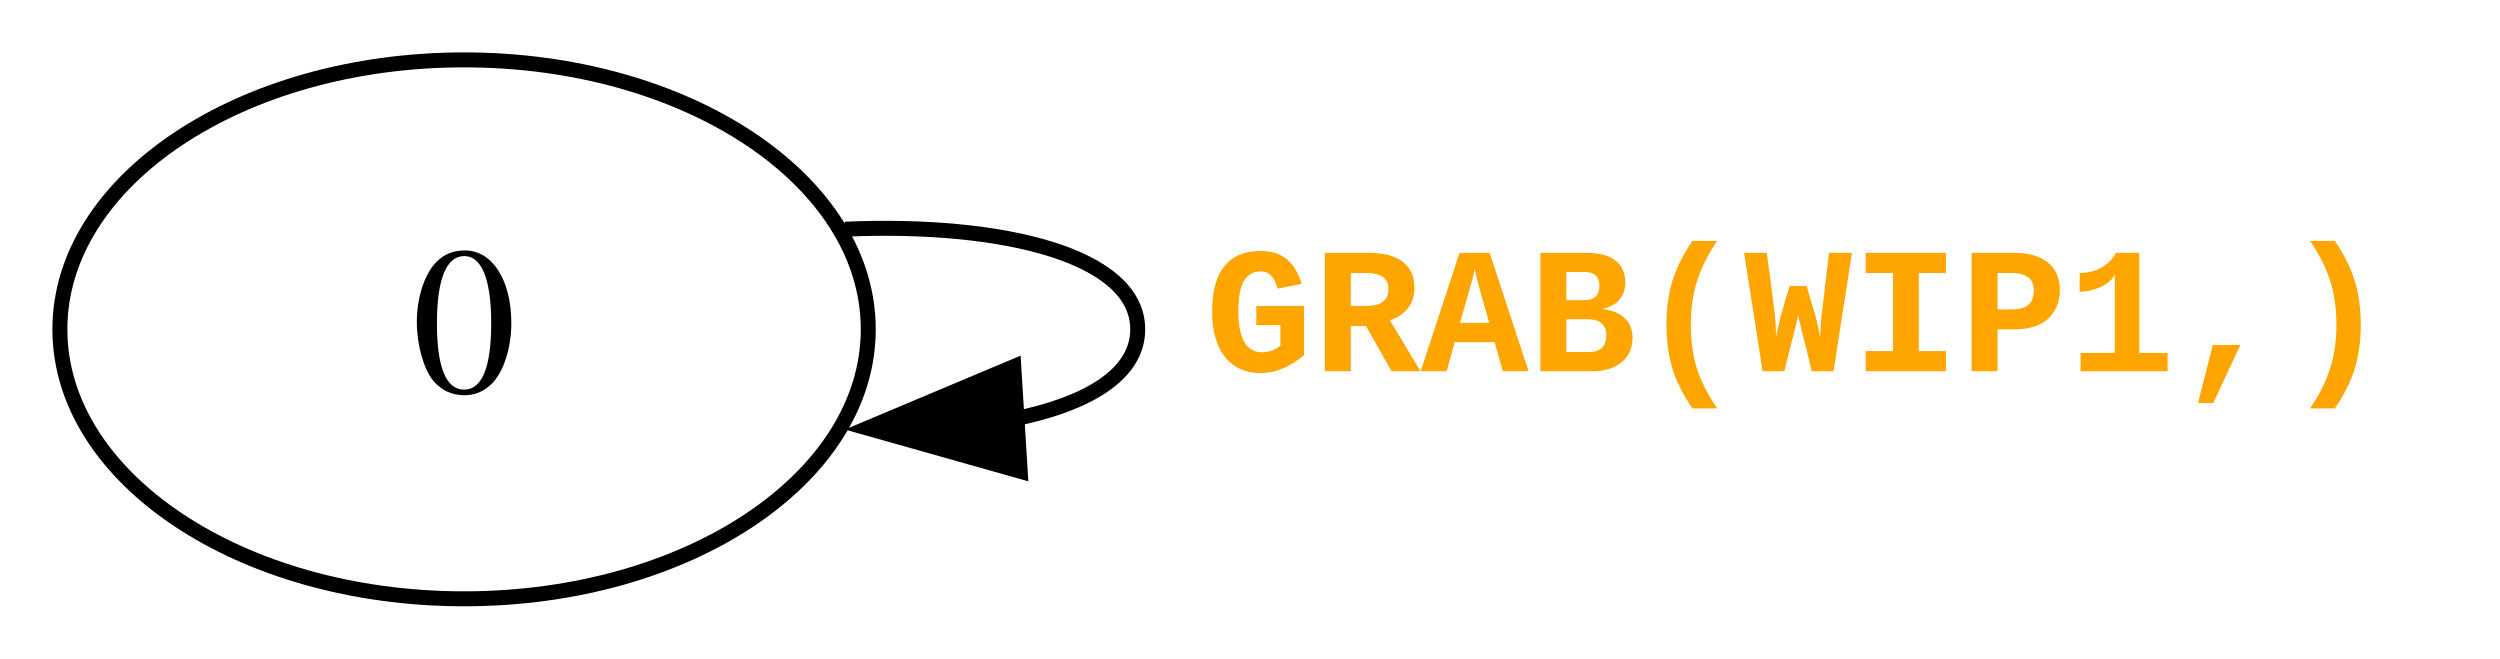
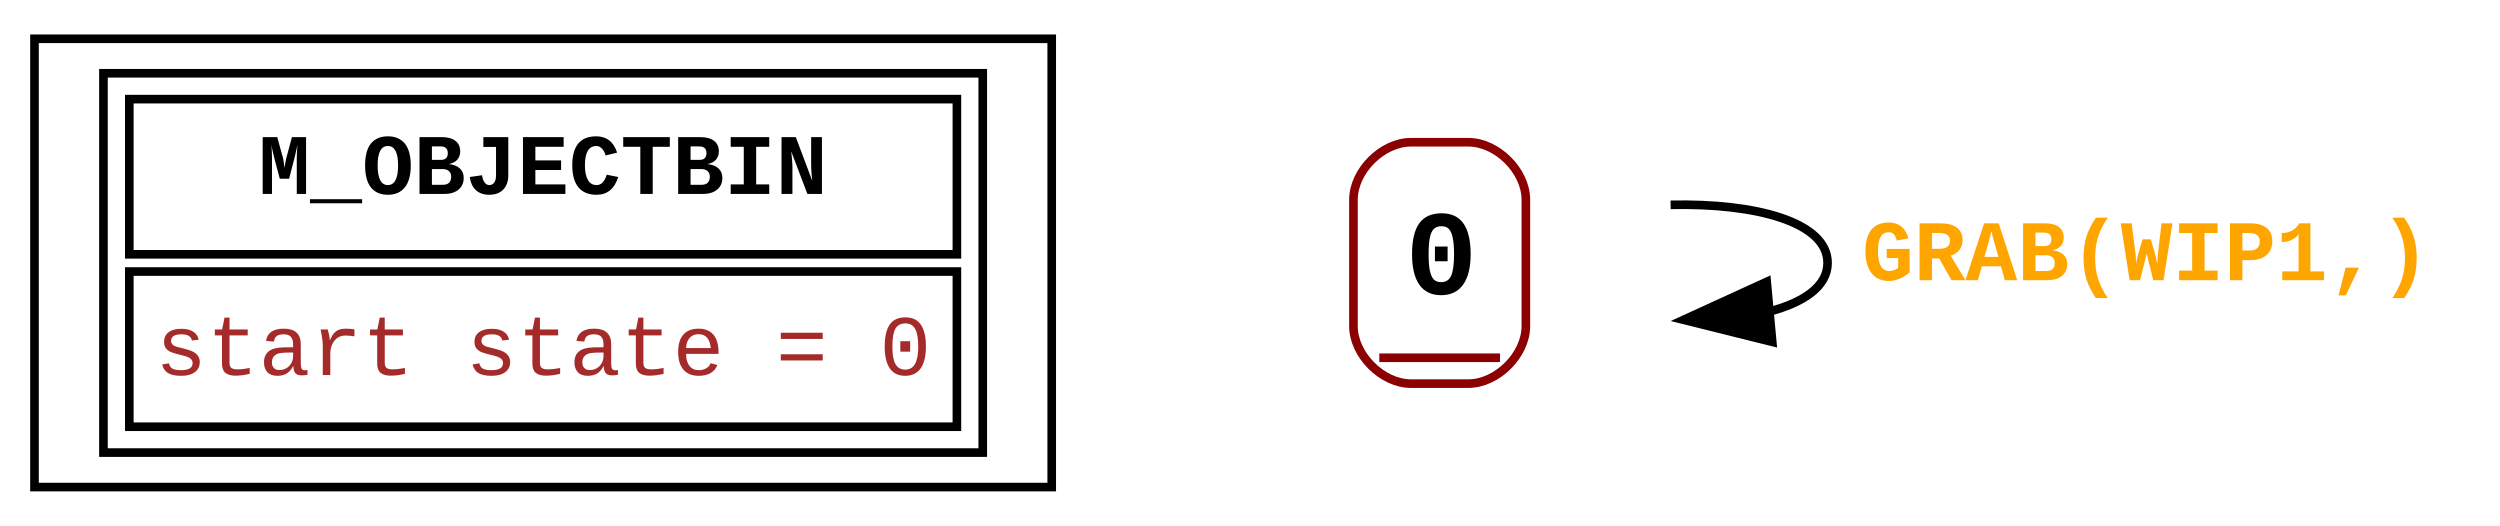
- <svg xmlns="http://www.w3.org/2000/svg" width="167pt" height="44pt" viewBox="0.00 0.00 167.00 44.00">
-   <g id="graph0" class="graph" transform="scale(1 1) rotate(0) translate(4 40)">
-     <polygon fill="white" stroke="none" points="-4,4 -4,-40 163,-40 163,4 -4,4" />
+ <svg xmlns="http://www.w3.org/2000/svg" width="290pt" height="61pt" viewBox="0.00 0.00 290.00 61.00">
+   <g id="graph0" class="graph" transform="scale(1 1) rotate(0) translate(4 57)">
+     <polygon fill="white" stroke="none" points="-4,4 -4,-57 286,-57 286,4 -4,4" />
    <g id="node1" class="node">
-       <ellipse fill="none" stroke="black" cx="27" cy="-18" rx="27" ry="18" />
-       <text text-anchor="middle" x="27" y="-13.8" font-family="Times,serif" font-size="14.00">0</text>
+       <polygon fill="none" stroke="black" points="0,-0.5 0,-52.5 118,-52.5 118,-0.5 0,-0.5" />
+       <polygon fill="none" stroke="black" points="11,-27.5 11,-45.5 107,-45.5 107,-27.5 11,-27.5" />
+       <text text-anchor="start" x="25.99" y="-34.5" font-family="Courier New" font-weight="bold" font-size="10.00">M_OBJECTBIN</text>
+       <polygon fill="none" stroke="black" points="11,-7.5 11,-25.5 107,-25.5 107,-7.5 11,-7.5" />
+       <text text-anchor="start" x="14" y="-13.5" font-family="Courier New" font-size="10.00" fill="brown">start state = 0</text>
+       <polygon fill="none" stroke="black" points="8,-4.5 8,-48.5 110,-48.5 110,-4.5 8,-4.5" />
+     </g>
+     <g id="node2" class="node">
+       <polyline fill="none" stroke="darkred" points="156,-15.5 170,-15.5" />
+       <text text-anchor="start" x="159" y="-22.9" font-family="Courier New" font-weight="bold" font-size="14.00">0</text>
+       <path fill="none" stroke="darkred" d="M159.67,-12.5C159.67,-12.5 166.33,-12.5 166.33,-12.5 169.67,-12.5 173,-15.83 173,-19.17 173,-19.17 173,-33.83 173,-33.83 173,-37.17 169.67,-40.5 166.33,-40.5 166.33,-40.5 159.67,-40.5 159.67,-40.5 156.33,-40.5 153,-37.17 153,-33.83 153,-33.83 153,-19.17 153,-19.17 153,-15.83 156.33,-12.5 159.67,-12.5" />
    </g>
    <g id="edge1" class="edge">
-       <path fill="none" stroke="black" d="M52.44,-24.69C63.03,-25.15 72,-22.92 72,-18 72,-15 68.67,-13 63.67,-12" />
-       <polygon fill="black" stroke="black" points="64.15,-8.52 53.95,-11.4 63.72,-15.51 64.15,-8.52" />
-       <text text-anchor="start" x="76.5" y="-15.2" font-family="Courier New" font-weight="bold" font-size="12.00" fill="orange">GRAB(WIP1,)</text>
+       <path fill="none" stroke="black" d="M189.79,-33.24C199.78,-33.46 208,-31.21 208,-26.5 208,-23.78 205.25,-21.88 201.01,-20.8" />
+       <polygon fill="black" stroke="black" points="201.58,-17.34 191.3,-19.9 200.94,-24.31 201.58,-17.34" />
+       <text text-anchor="start" x="212" y="-24.5" font-family="Courier New" font-weight="bold" font-size="10.00" fill="orange">GRAB(WIP1,)</text>
    </g>
  </g>
</svg>
